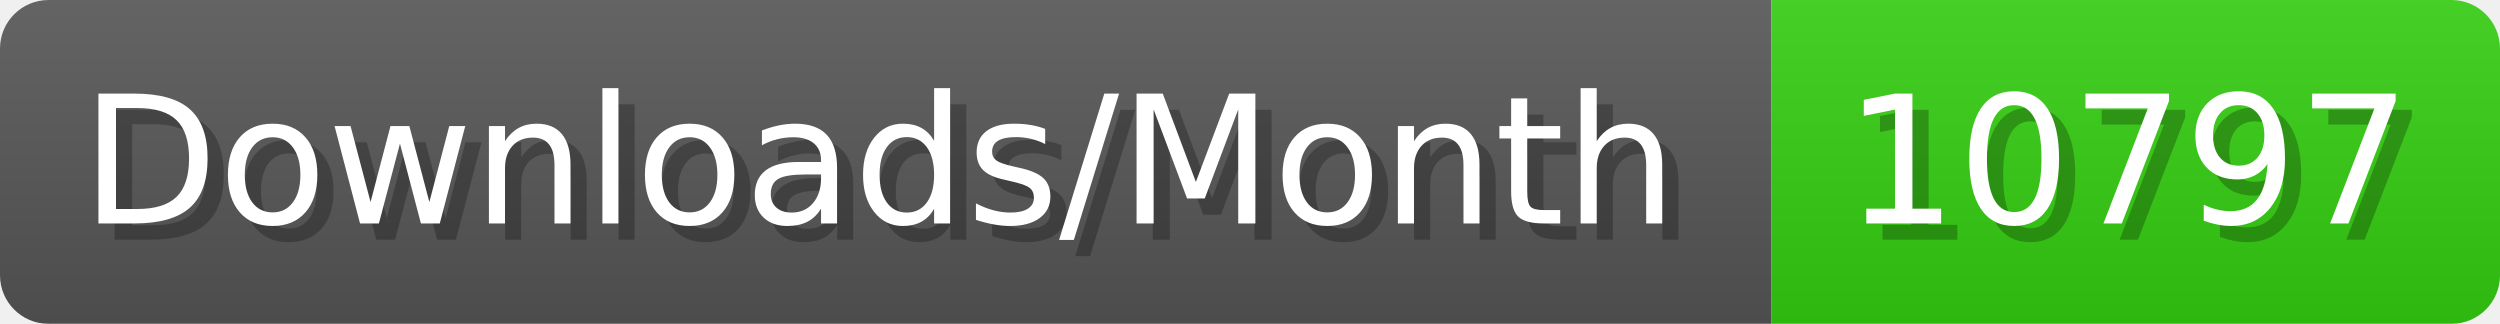
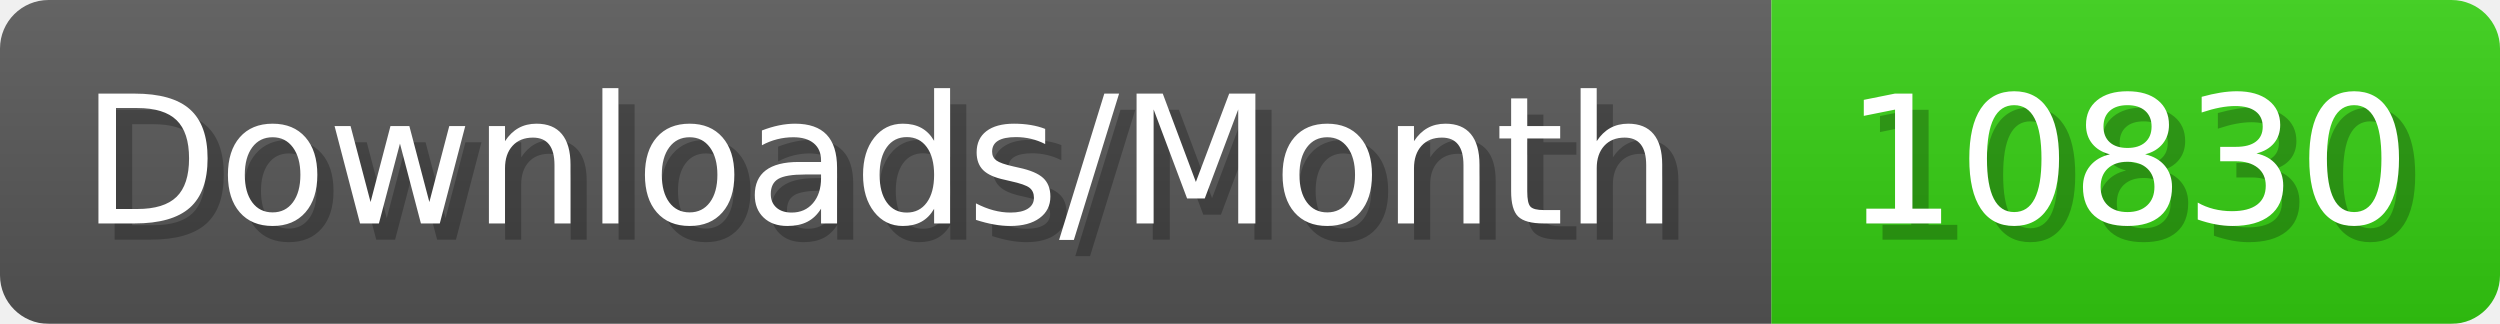
- <svg xmlns="http://www.w3.org/2000/svg" width="154.4" height="20" viewBox="0 0 1544 200" role="img" aria-label="Downloads/Month: 10797">
+ <svg xmlns="http://www.w3.org/2000/svg" width="154.4" height="20" viewBox="0 0 1544 200" role="img" aria-label="Downloads/Month: 10830">
  <linearGradient id="YlXUI" x2="0" y2="100%">
    <stop offset="0" stop-opacity=".1" stop-color="#EEE" />
    <stop offset="1" stop-opacity=".1" />
  </linearGradient>
  <mask id="JHhop">
    <rect width="1544" height="200" rx="30" fill="#FFF" />
  </mask>
  <g mask="url(#JHhop)">
    <rect width="1094" height="200" fill="#555" />
    <rect width="450" height="200" fill="#3C1" x="1094" />
    <rect width="1544" height="200" fill="url(#YlXUI)" />
  </g>
  <g aria-hidden="true" fill="#fff" text-anchor="start" font-family="Verdana,DejaVu Sans,sans-serif" font-size="110">
    <text x="60" y="148" textLength="994" fill="#000" opacity="0.25">Downloads/Month</text>
    <text x="50" y="138" textLength="994">Downloads/Month</text>
-     <text x="1149" y="148" textLength="350" fill="#000" opacity="0.25">10797</text>
-     <text x="1139" y="138" textLength="350">10797</text>
+     <text x="1149" y="148" textLength="350" fill="#000" opacity="0.25">10830</text>
+     <text x="1139" y="138" textLength="350">10830</text>
  </g>
</svg>
